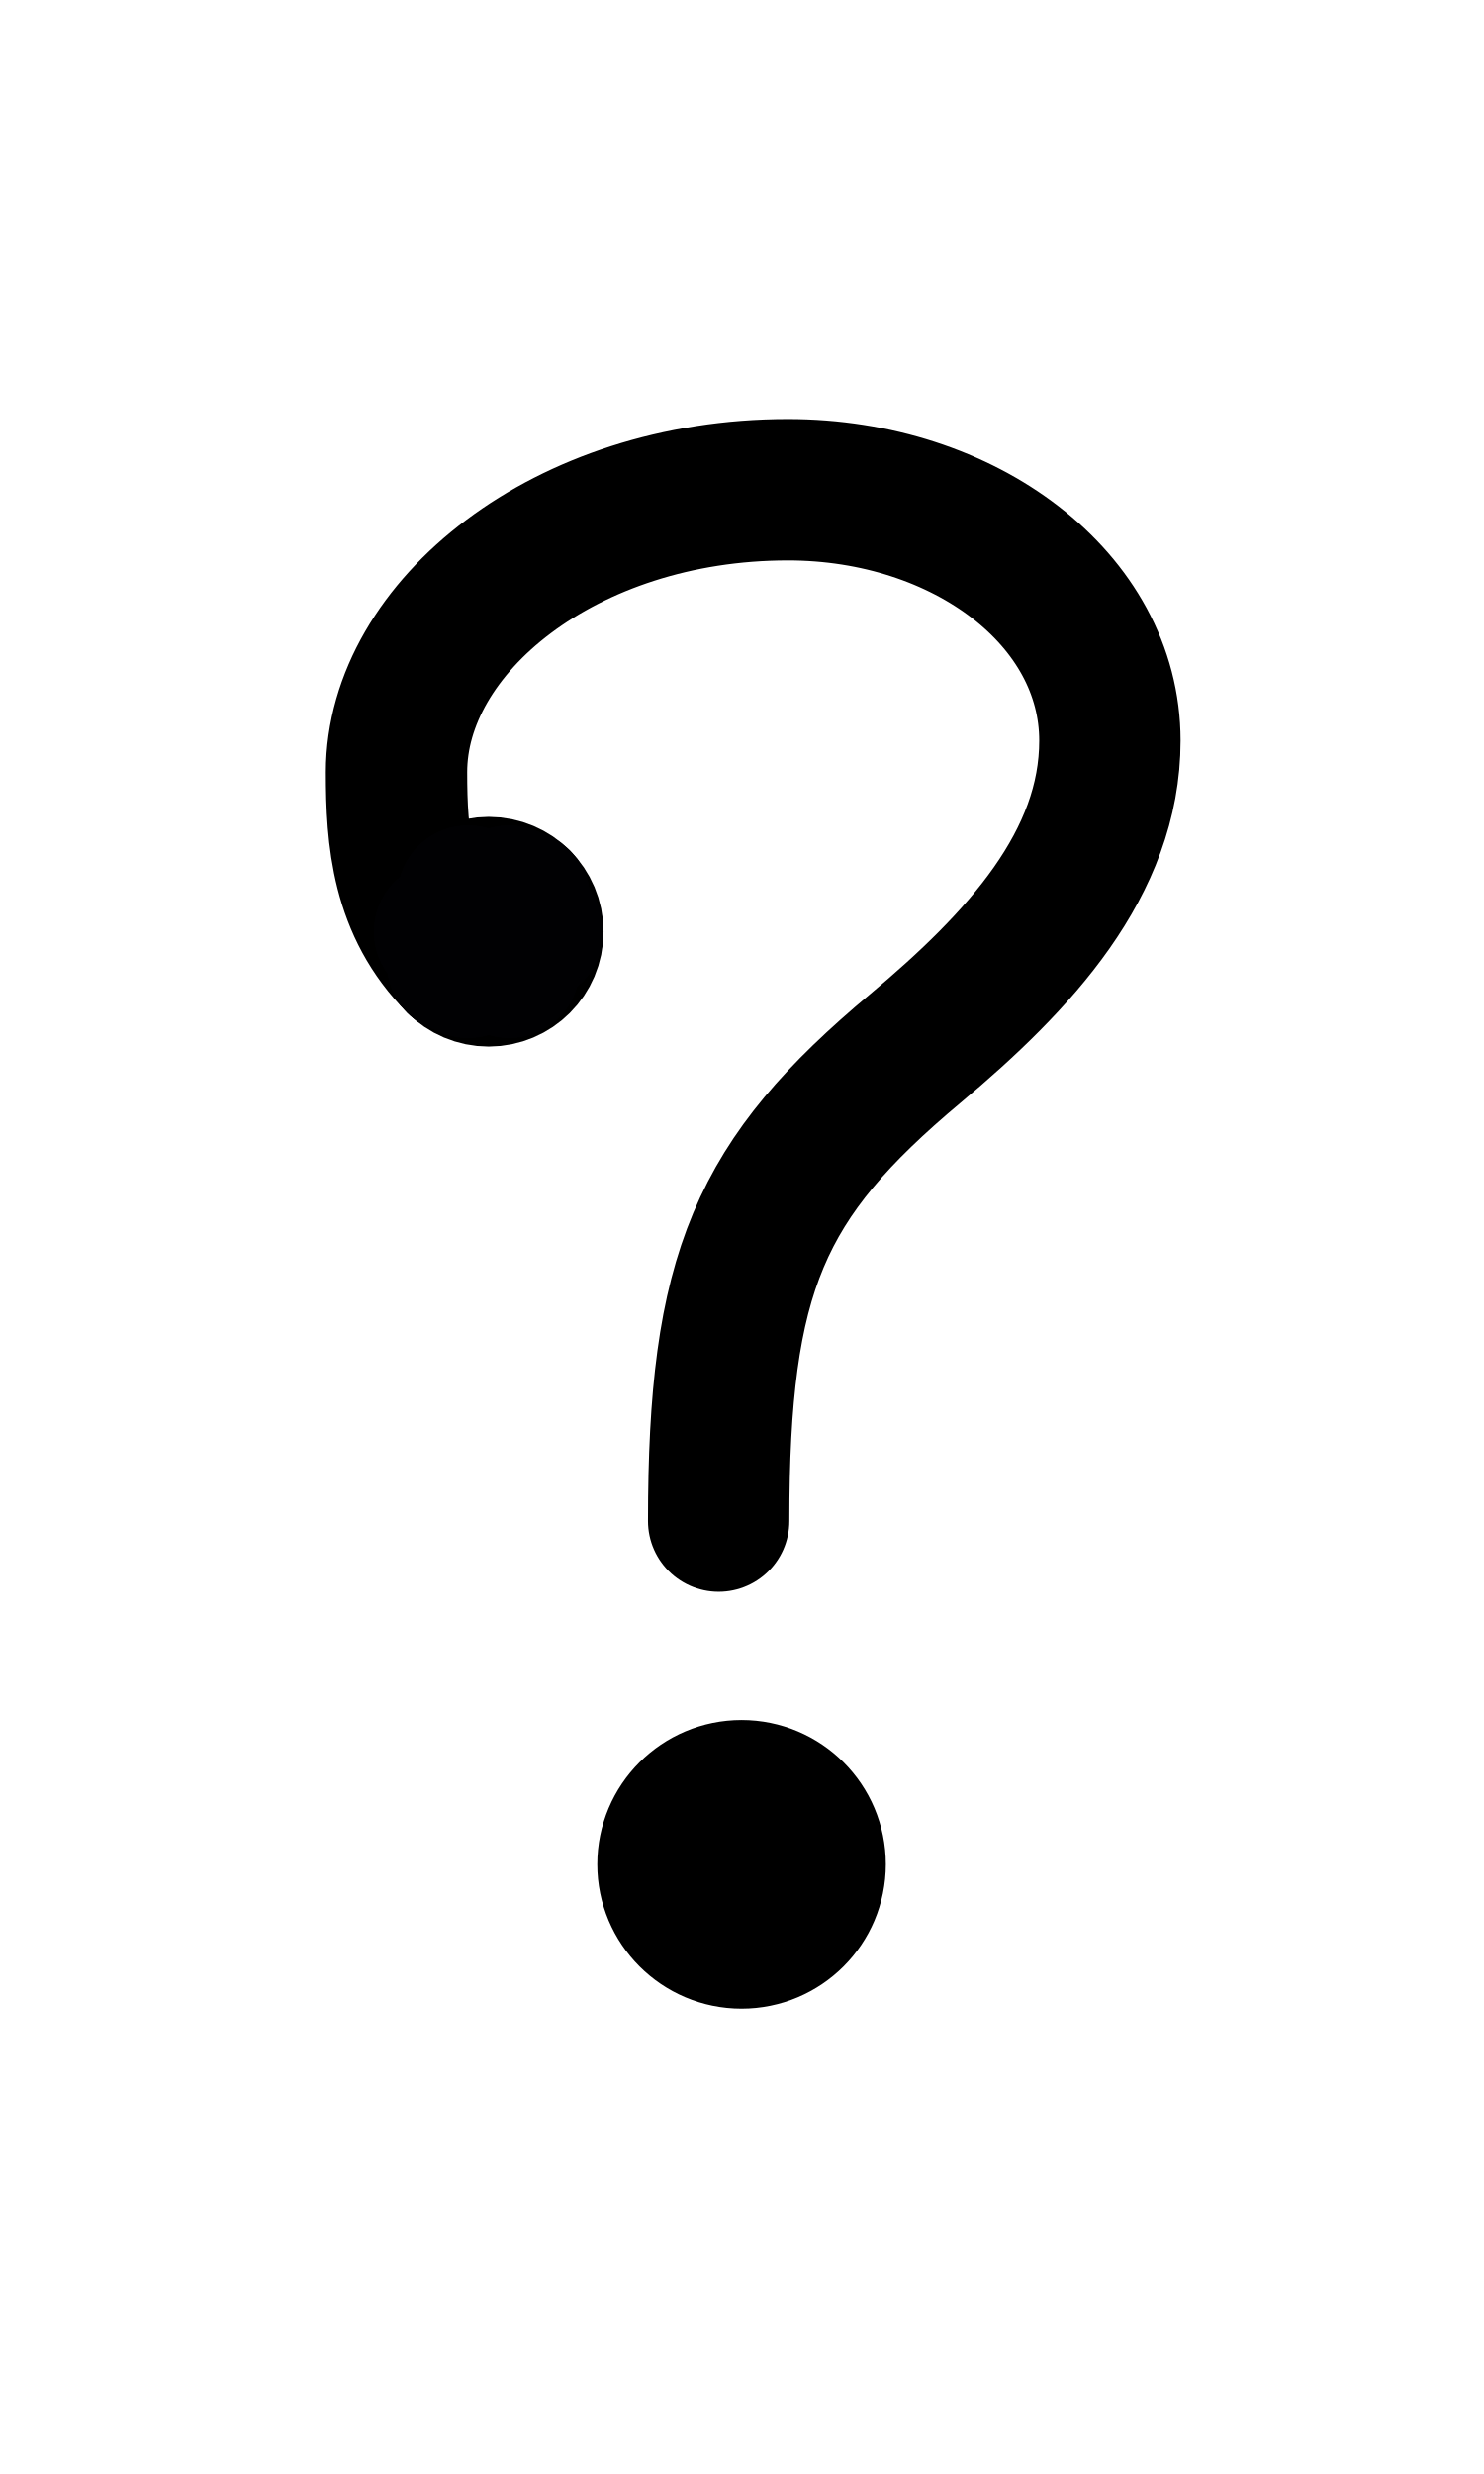
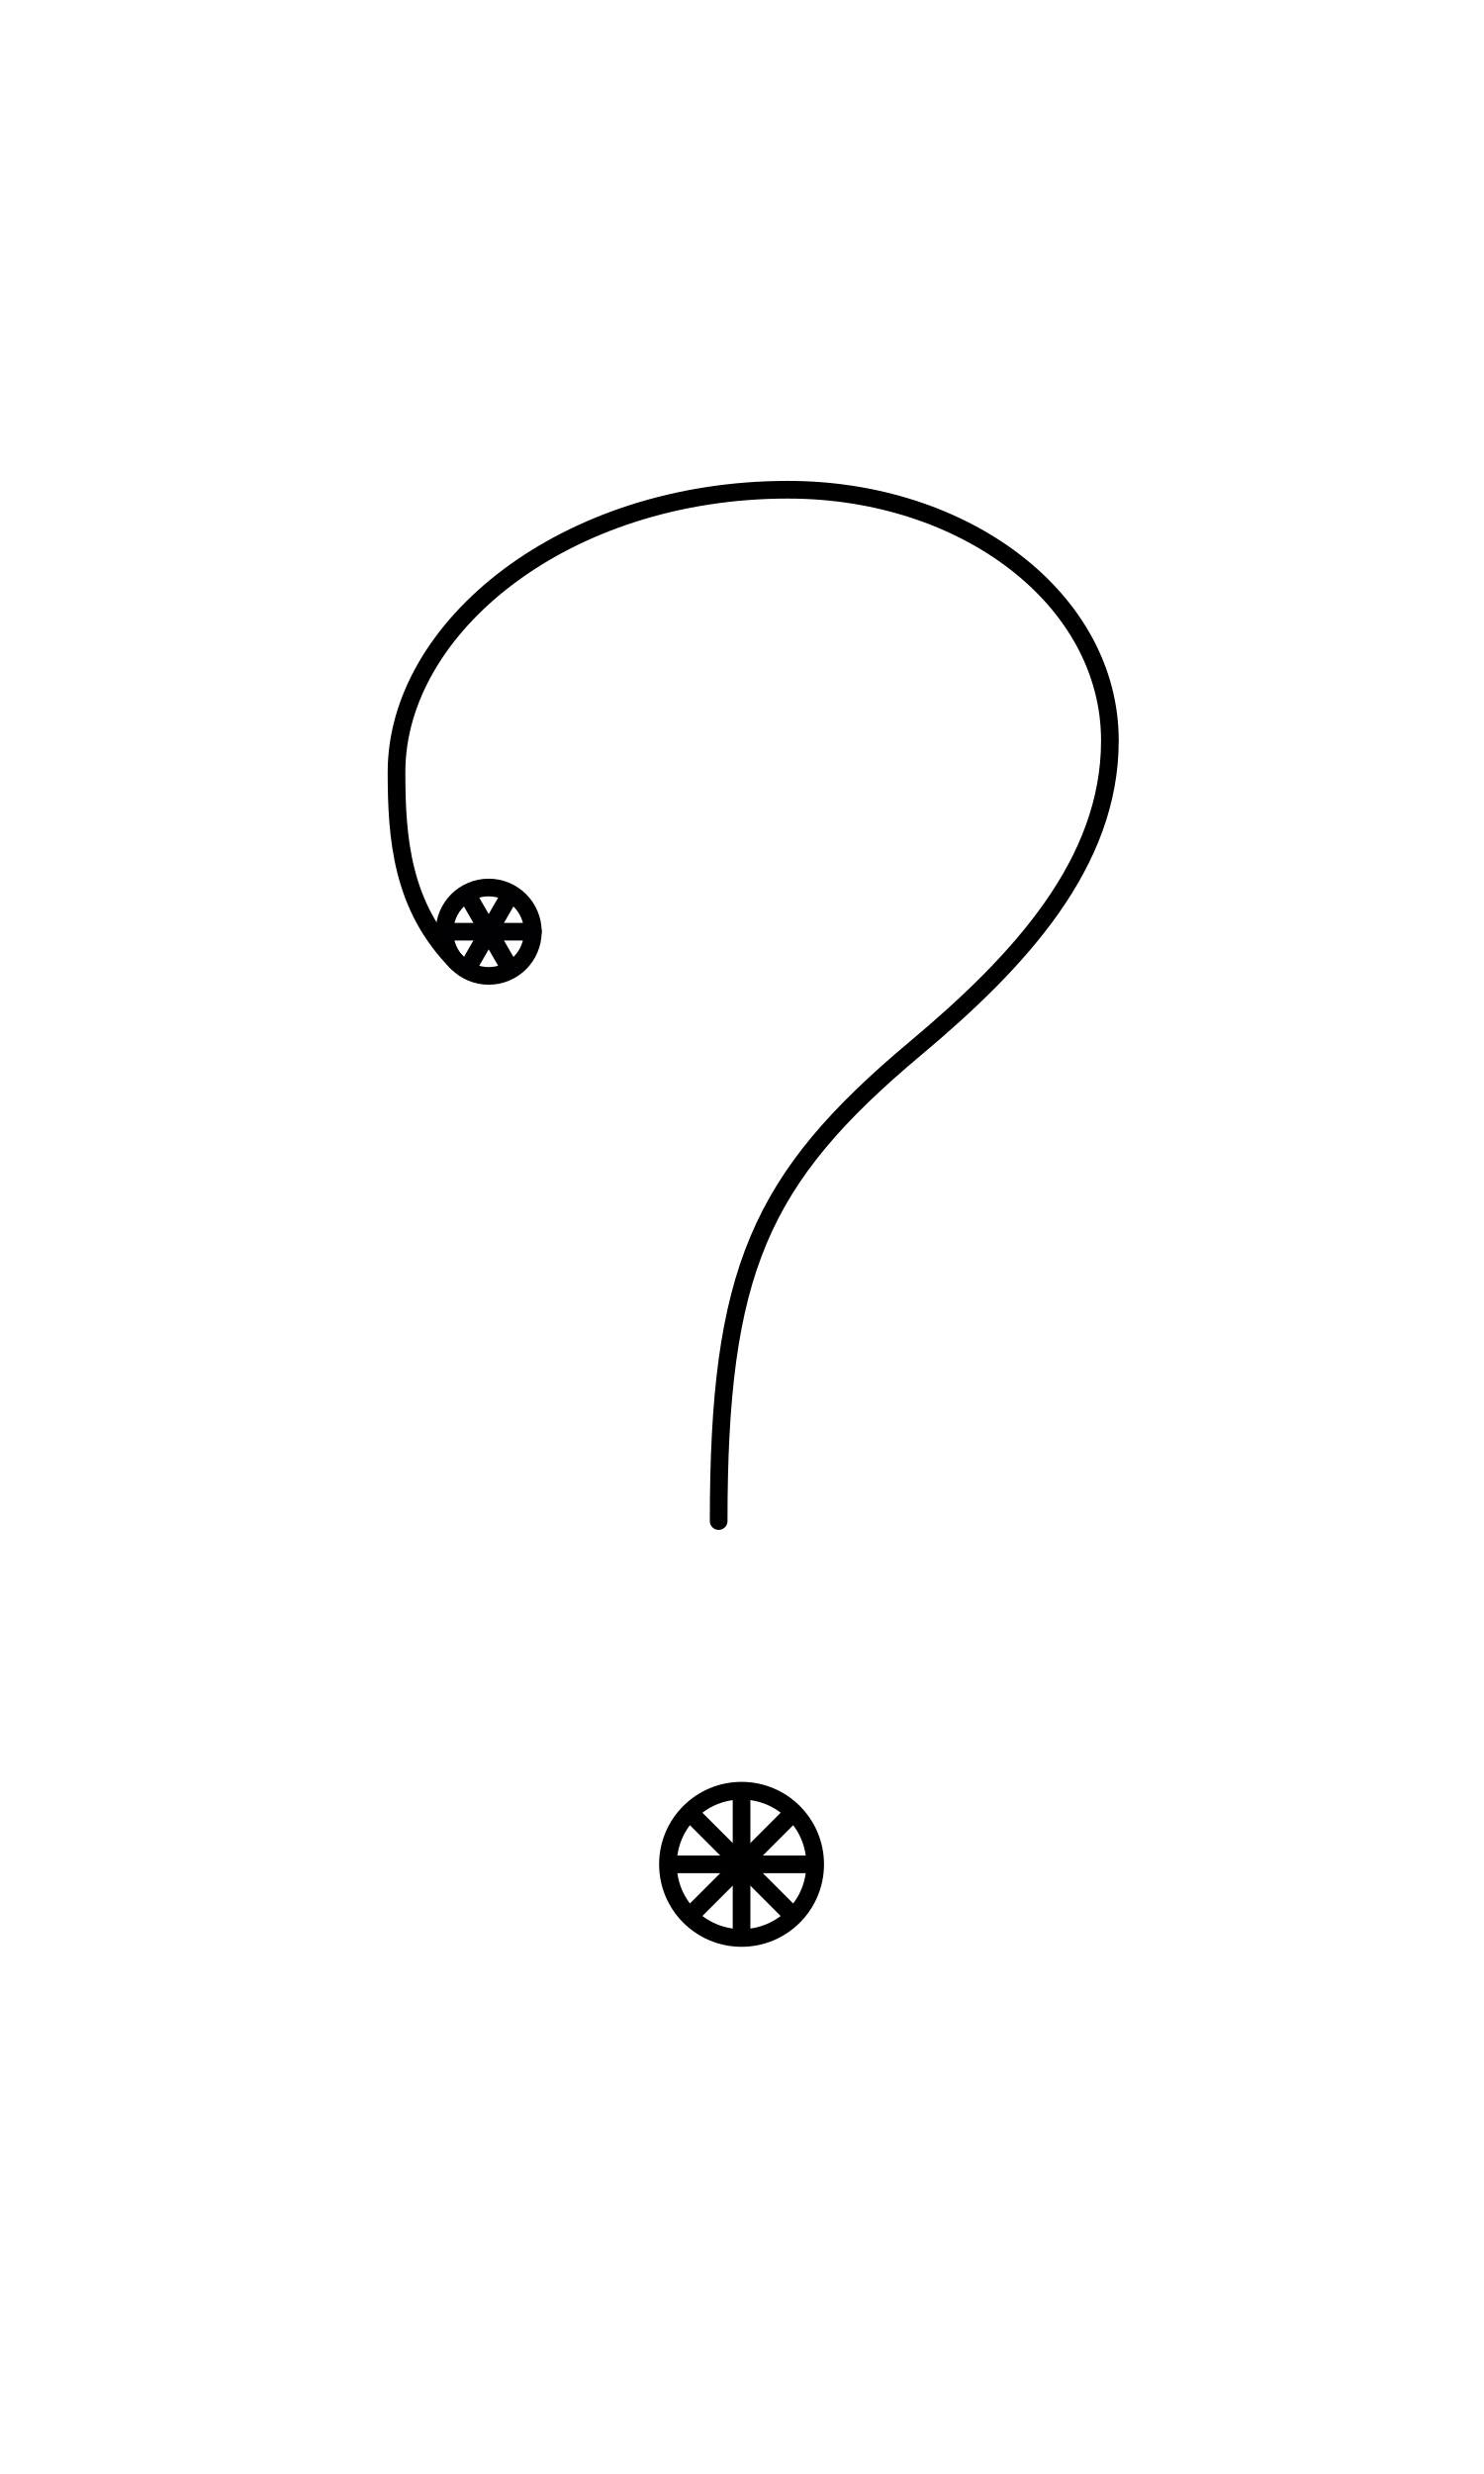
<svg xmlns="http://www.w3.org/2000/svg" width="1008" height="1680" viewBox="0 0 63 105" version="1.1" id="svg5" xml:space="preserve">
  <defs id="defs2" />
  <g id="layer3" style="display:inline;opacity:0.5;stroke-width:3.6;stroke-dasharray:none" transform="matrix(0.8333333,0,0,0.8333333,-157.9762,-173.0963)" />
  <g id="layer2" style="display:inline" />
  <g id="layer1" style="display:inline">
-     <circle style="display:inline;fill:none;fill-opacity:1;stroke:#000000;stroke-width:6;stroke-linecap:round;stroke-linejoin:round;stroke-miterlimit:2.613;stroke-dasharray:none;stroke-opacity:1" id="ellipse2076-7" cx="20.746" cy="39.543" r="1.875" />
-     <path style="display:inline;fill:none;fill-opacity:1;stroke:#000000;stroke-width:6;stroke-linecap:round;stroke-linejoin:round;stroke-dasharray:none;stroke-opacity:1" d="m 19.421,40.869 c -2.372,-2.372 -2.588,-5.302 -2.588,-8.098 0,-6.155 7.149,-11.986 16.614,-11.986 7.529,0 13.671,4.659 13.671,10.649 0,5.209 -3.835,9.359 -8.257,13.061 -6.628,5.55 -8.352,9.463 -8.352,20.061" id="path18" />
-     <ellipse style="display:inline;fill:none;fill-opacity:1;stroke:#000000;stroke-width:6;stroke-linecap:round;stroke-linejoin:round;stroke-opacity:1;stroke-dasharray:none" id="path1573-0-19" cx="31.481" cy="79.125" rx="3.125" ry="3.125" />
-     <path style="fill:none;fill-opacity:1;stroke:#000000;stroke-width:6;stroke-linecap:round;stroke-linejoin:round;stroke-miterlimit:2.613;stroke-dasharray:none" d="m 28.481,79.125 h 6" id="path6052" />
-     <path style="fill:none;fill-opacity:1;stroke:#000000;stroke-width:6;stroke-linecap:round;stroke-linejoin:round;stroke-miterlimit:2.613;stroke-dasharray:none" d="m 31.481,76.125 v 6" id="path6054" />
-     <path style="display:inline;fill:none;stroke:#010103;stroke-width:6;stroke-linecap:round;stroke-linejoin:round;stroke-miterlimit:2.613;stroke-dasharray:none" d="m 18.871,39.543 h 3.75" id="path6295" />
-     <path style="display:inline;fill:none;stroke:#010103;stroke-width:6;stroke-linecap:round;stroke-linejoin:round;stroke-miterlimit:2.613;stroke-dasharray:none" d="m 19.871,38.027 1.75,3.031" id="path6324" />
-     <path style="display:inline;fill:none;stroke:#010103;stroke-width:6;stroke-linecap:round;stroke-linejoin:round;stroke-miterlimit:2.613;stroke-dasharray:none" d="m 21.621,38.027 -1.75,3.031" id="path6326" />
-     <path style="fill:none;fill-opacity:1;stroke:#000000;stroke-width:6;stroke-linecap:round;stroke-linejoin:round;stroke-miterlimit:2.613;stroke-dasharray:none" d="m 29.359,77.004 4.243,4.243" id="path7262" />
-     <path style="fill:none;fill-opacity:1;stroke:#000000;stroke-width:6;stroke-linecap:round;stroke-linejoin:round;stroke-miterlimit:2.613;stroke-dasharray:none" d="m 33.602,77.004 -4.243,4.243" id="path7264" />
-     <path style="display:inline;fill:none;stroke:#010103;stroke-width:6;stroke-linecap:round;stroke-linejoin:round;stroke-miterlimit:2.613;stroke-dasharray:none" d="m 19.421,40.869 2.652,-2.652" id="path926" />
+     <circle style="display:inline;fill:none;fill-opacity:1;stroke:#000000;stroke-width:0.75;stroke-linecap:round;stroke-linejoin:round;stroke-miterlimit:2.613;stroke-dasharray:none;stroke-opacity:1" id="ellipse2076-7" cx="20.746" cy="39.543" r="1.875" />
+     <path style="display:inline;fill:none;fill-opacity:1;stroke:#000000;stroke-width:0.75;stroke-linecap:round;stroke-linejoin:round;stroke-dasharray:none;stroke-opacity:1" d="m 19.421,40.869 c -2.372,-2.372 -2.588,-5.302 -2.588,-8.098 0,-6.155 7.149,-11.986 16.614,-11.986 7.529,0 13.671,4.659 13.671,10.649 0,5.209 -3.835,9.359 -8.257,13.061 -6.628,5.55 -8.352,9.463 -8.352,20.061" id="path18" />
+     <ellipse style="display:inline;fill:none;fill-opacity:1;stroke:#000000;stroke-width:0.75;stroke-linecap:round;stroke-linejoin:round;stroke-opacity:1;stroke-dasharray:none" id="path1573-0-19" cx="31.481" cy="79.125" rx="3.125" ry="3.125" />
+     <path style="fill:none;fill-opacity:1;stroke:#000000;stroke-width:0.75;stroke-linecap:round;stroke-linejoin:round;stroke-miterlimit:2.613;stroke-dasharray:none" d="m 28.481,79.125 h 6" id="path6052" />
+     <path style="fill:none;fill-opacity:1;stroke:#000000;stroke-width:0.75;stroke-linecap:round;stroke-linejoin:round;stroke-miterlimit:2.613;stroke-dasharray:none" d="m 31.481,76.125 v 6" id="path6054" />
+     <path style="display:inline;fill:none;stroke:#010103;stroke-width:0.75;stroke-linecap:round;stroke-linejoin:round;stroke-miterlimit:2.613;stroke-dasharray:none" d="m 18.871,39.543 h 3.75" id="path6295" />
+     <path style="display:inline;fill:none;stroke:#010103;stroke-width:0.75;stroke-linecap:round;stroke-linejoin:round;stroke-miterlimit:2.613;stroke-dasharray:none" d="m 19.871,38.027 1.75,3.031" id="path6324" />
+     <path style="display:inline;fill:none;stroke:#010103;stroke-width:0.75;stroke-linecap:round;stroke-linejoin:round;stroke-miterlimit:2.613;stroke-dasharray:none" d="m 21.621,38.027 -1.75,3.031" id="path6326" />
+     <path style="fill:none;fill-opacity:1;stroke:#000000;stroke-width:0.75;stroke-linecap:round;stroke-linejoin:round;stroke-miterlimit:2.613;stroke-dasharray:none" d="m 29.359,77.004 4.243,4.243" id="path7262" />
+     <path style="fill:none;fill-opacity:1;stroke:#000000;stroke-width:0.75;stroke-linecap:round;stroke-linejoin:round;stroke-miterlimit:2.613;stroke-dasharray:none" d="m 33.602,77.004 -4.243,4.243" id="path7264" />
  </g>
</svg>
